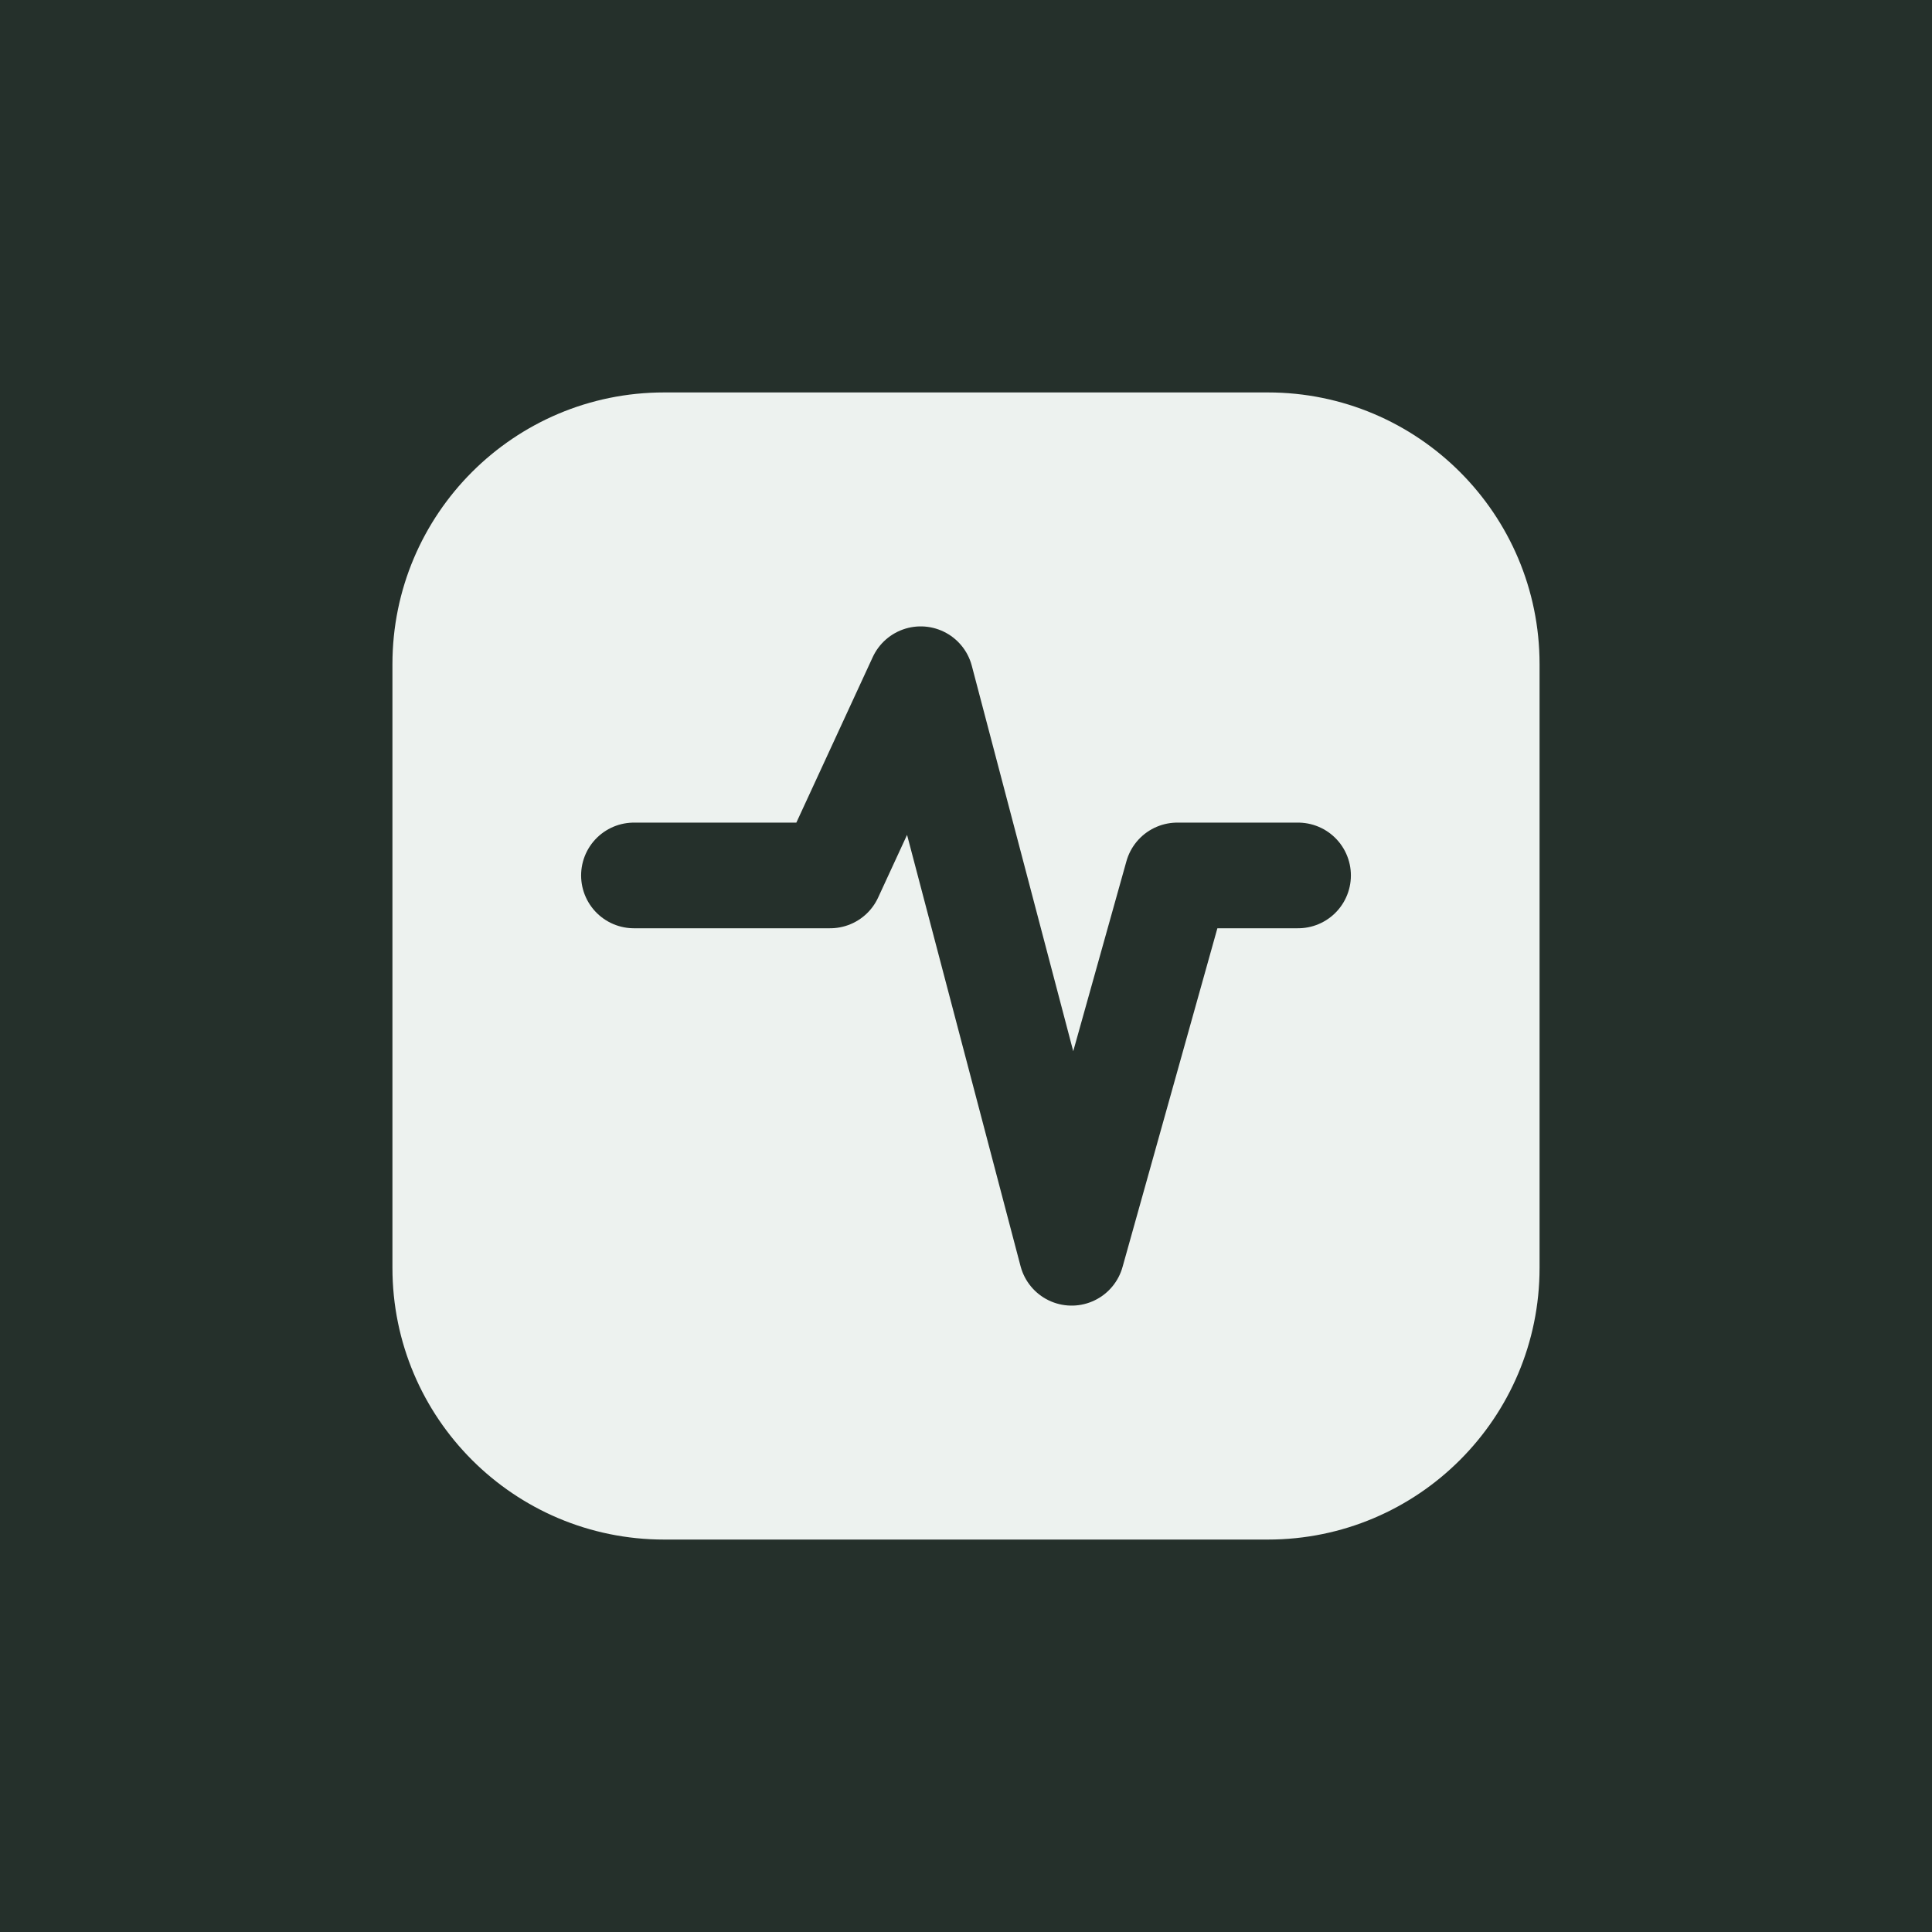
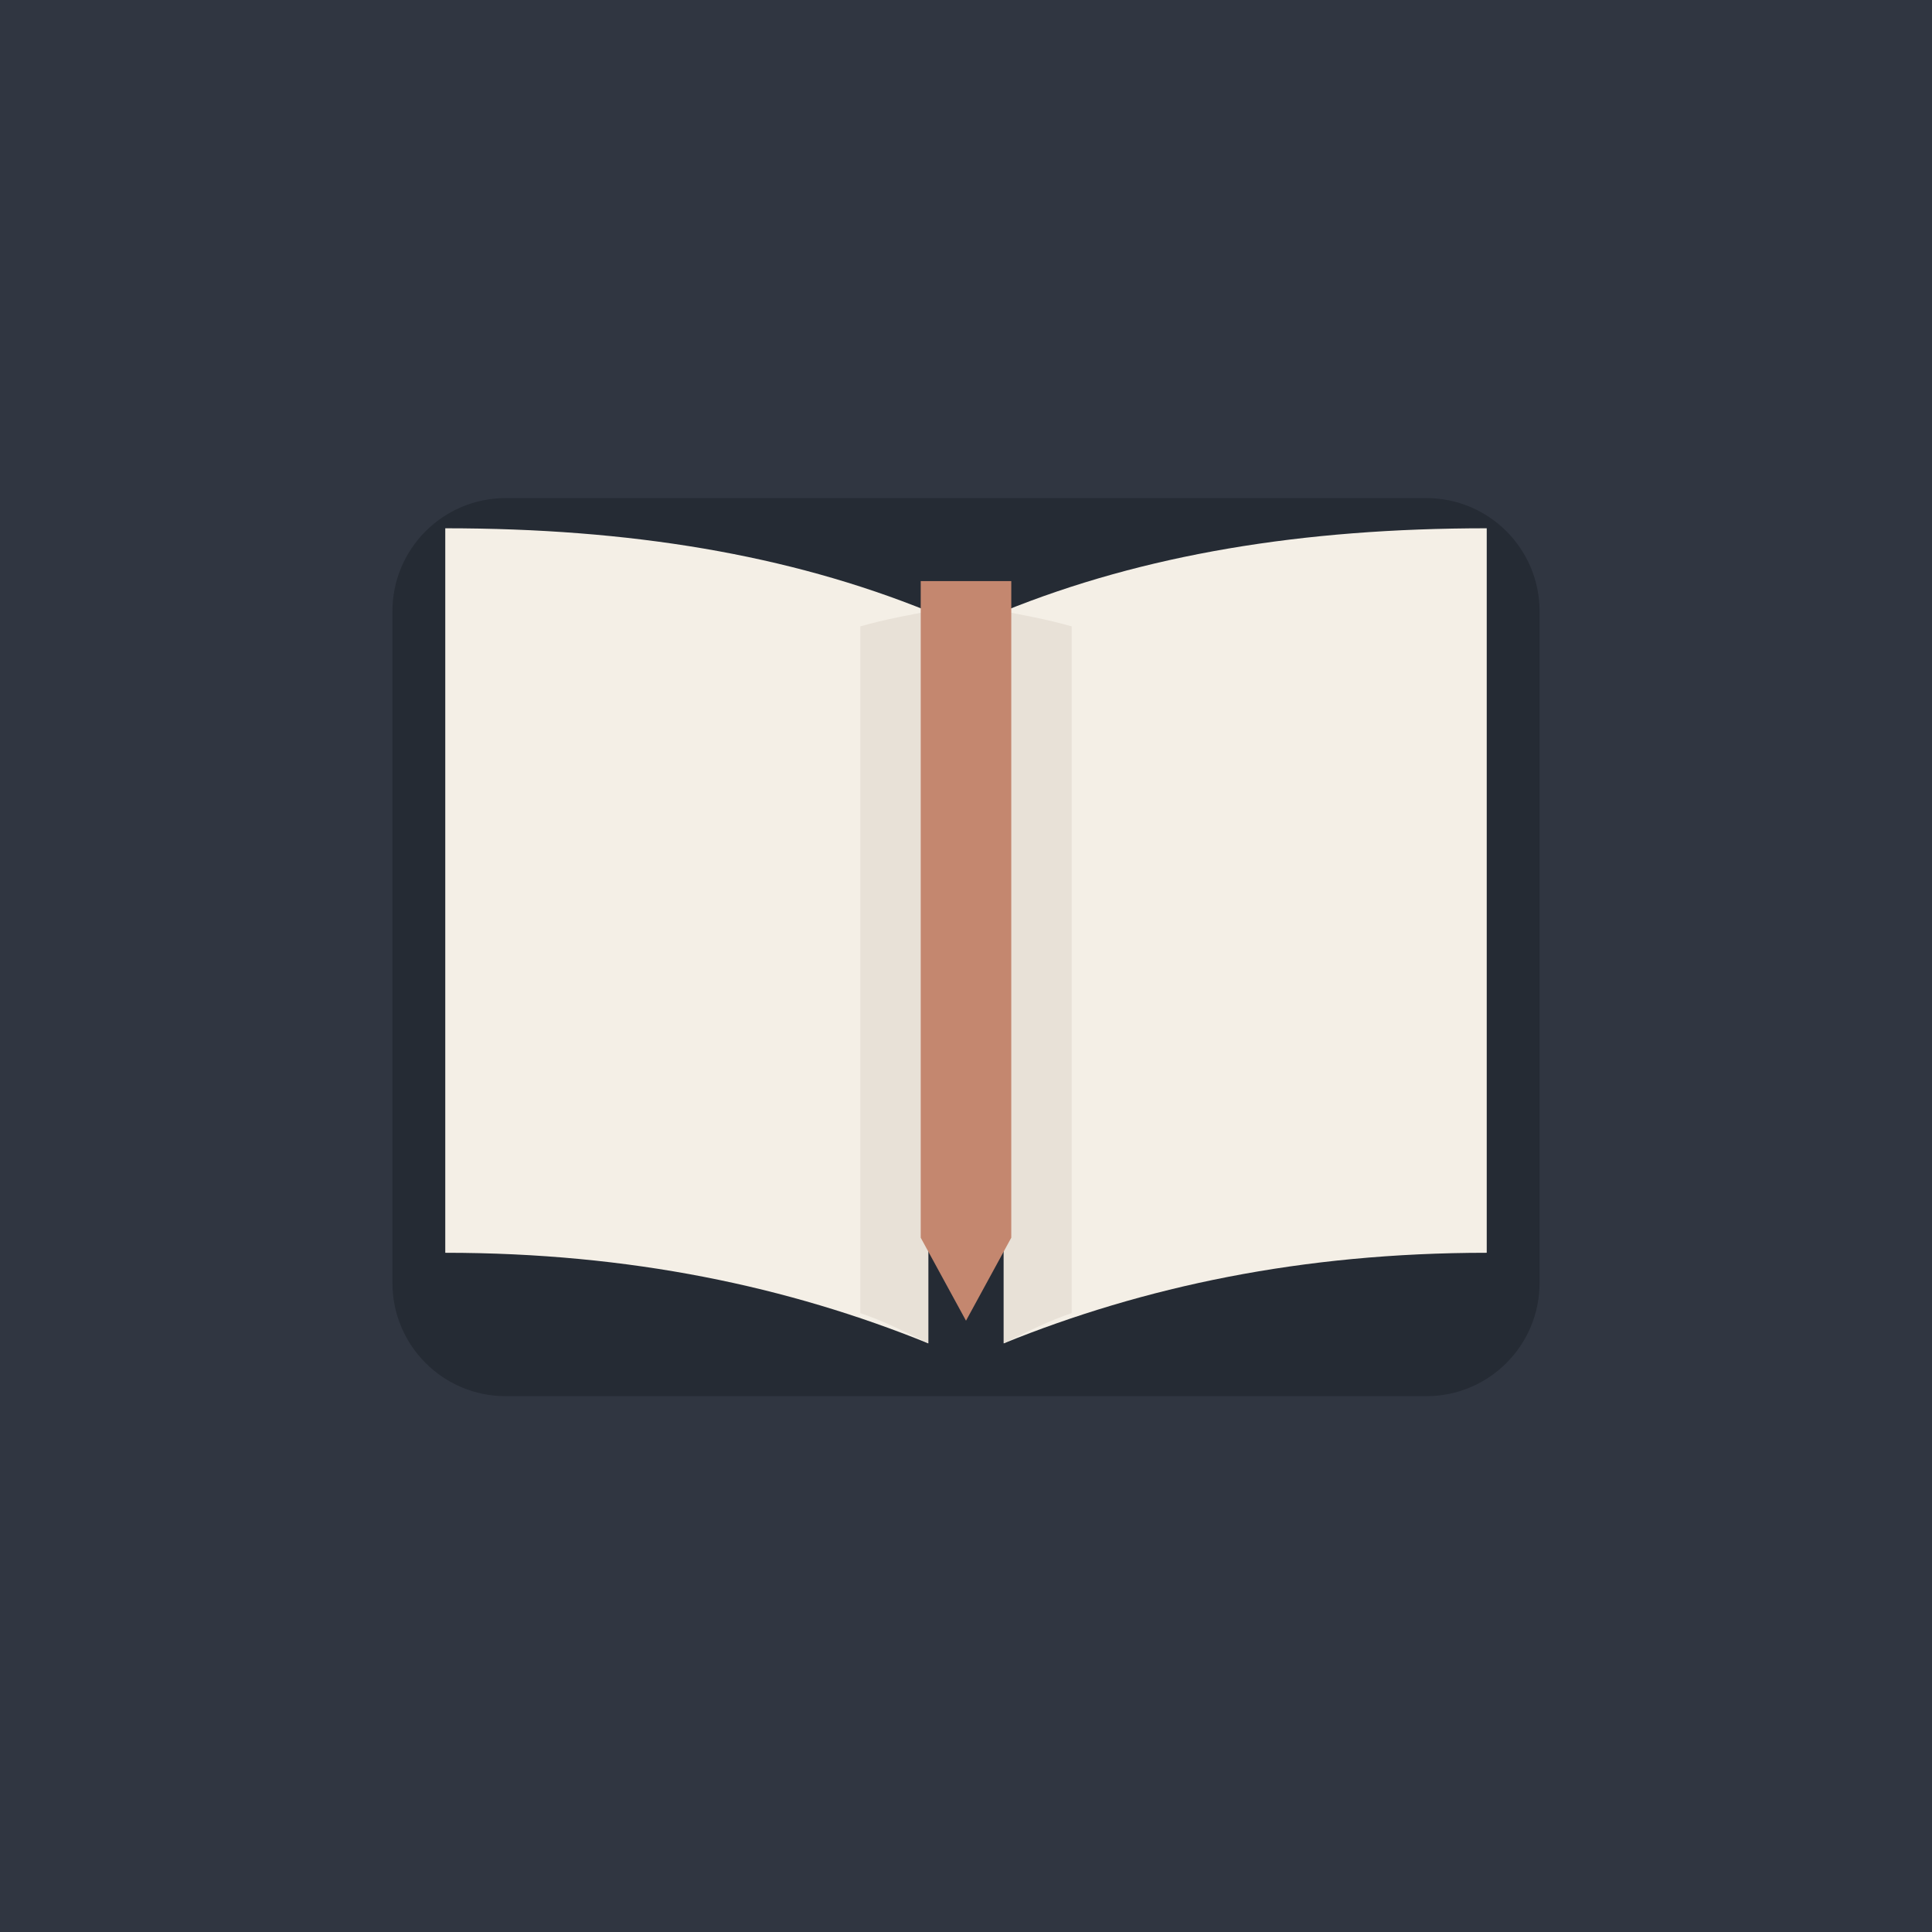
<svg xmlns="http://www.w3.org/2000/svg" viewBox="0 0 512 512" role="img" aria-labelledby="title">
-   <rect width="512" height="512" fill="#25302b" />
-   <rect x="104" y="104" width="304" height="304" rx="72" fill="#edf2ef" />
-   <path d="M168 232h52l24-52 40 152 28-100h32" fill="none" stroke="#25302b" stroke-width="28" stroke-linecap="round" stroke-linejoin="round" />
+   <rect width="512" height="512" fill="#303641" />
+   <rect x="104" y="132" width="304" height="238" rx="30" fill="#252b34" />
+   <path d="M118 140c49 0 91 7 128 22v194c-37-15-79-24-128-24V140Z" fill="#f4efe6" />
+   <path d="M394 140c-49 0-91 7-128 22v194c37-15 79-24 128-24V140Z" fill="#f4efe6" />
+   <path d="M228 166c7-2 13-3 18-4v194c-6-3-12-6-18-8V166Z" fill="#e8e1d7" />
+   <path d="M284 166c-7-2-13-3-18-4v194c6-3 12-6 18-8V166Z" fill="#e8e1d7" />
+   <path d="M244 154h24v174l-12 22-12-22V154Z" fill="#c4876f" />
</svg>
